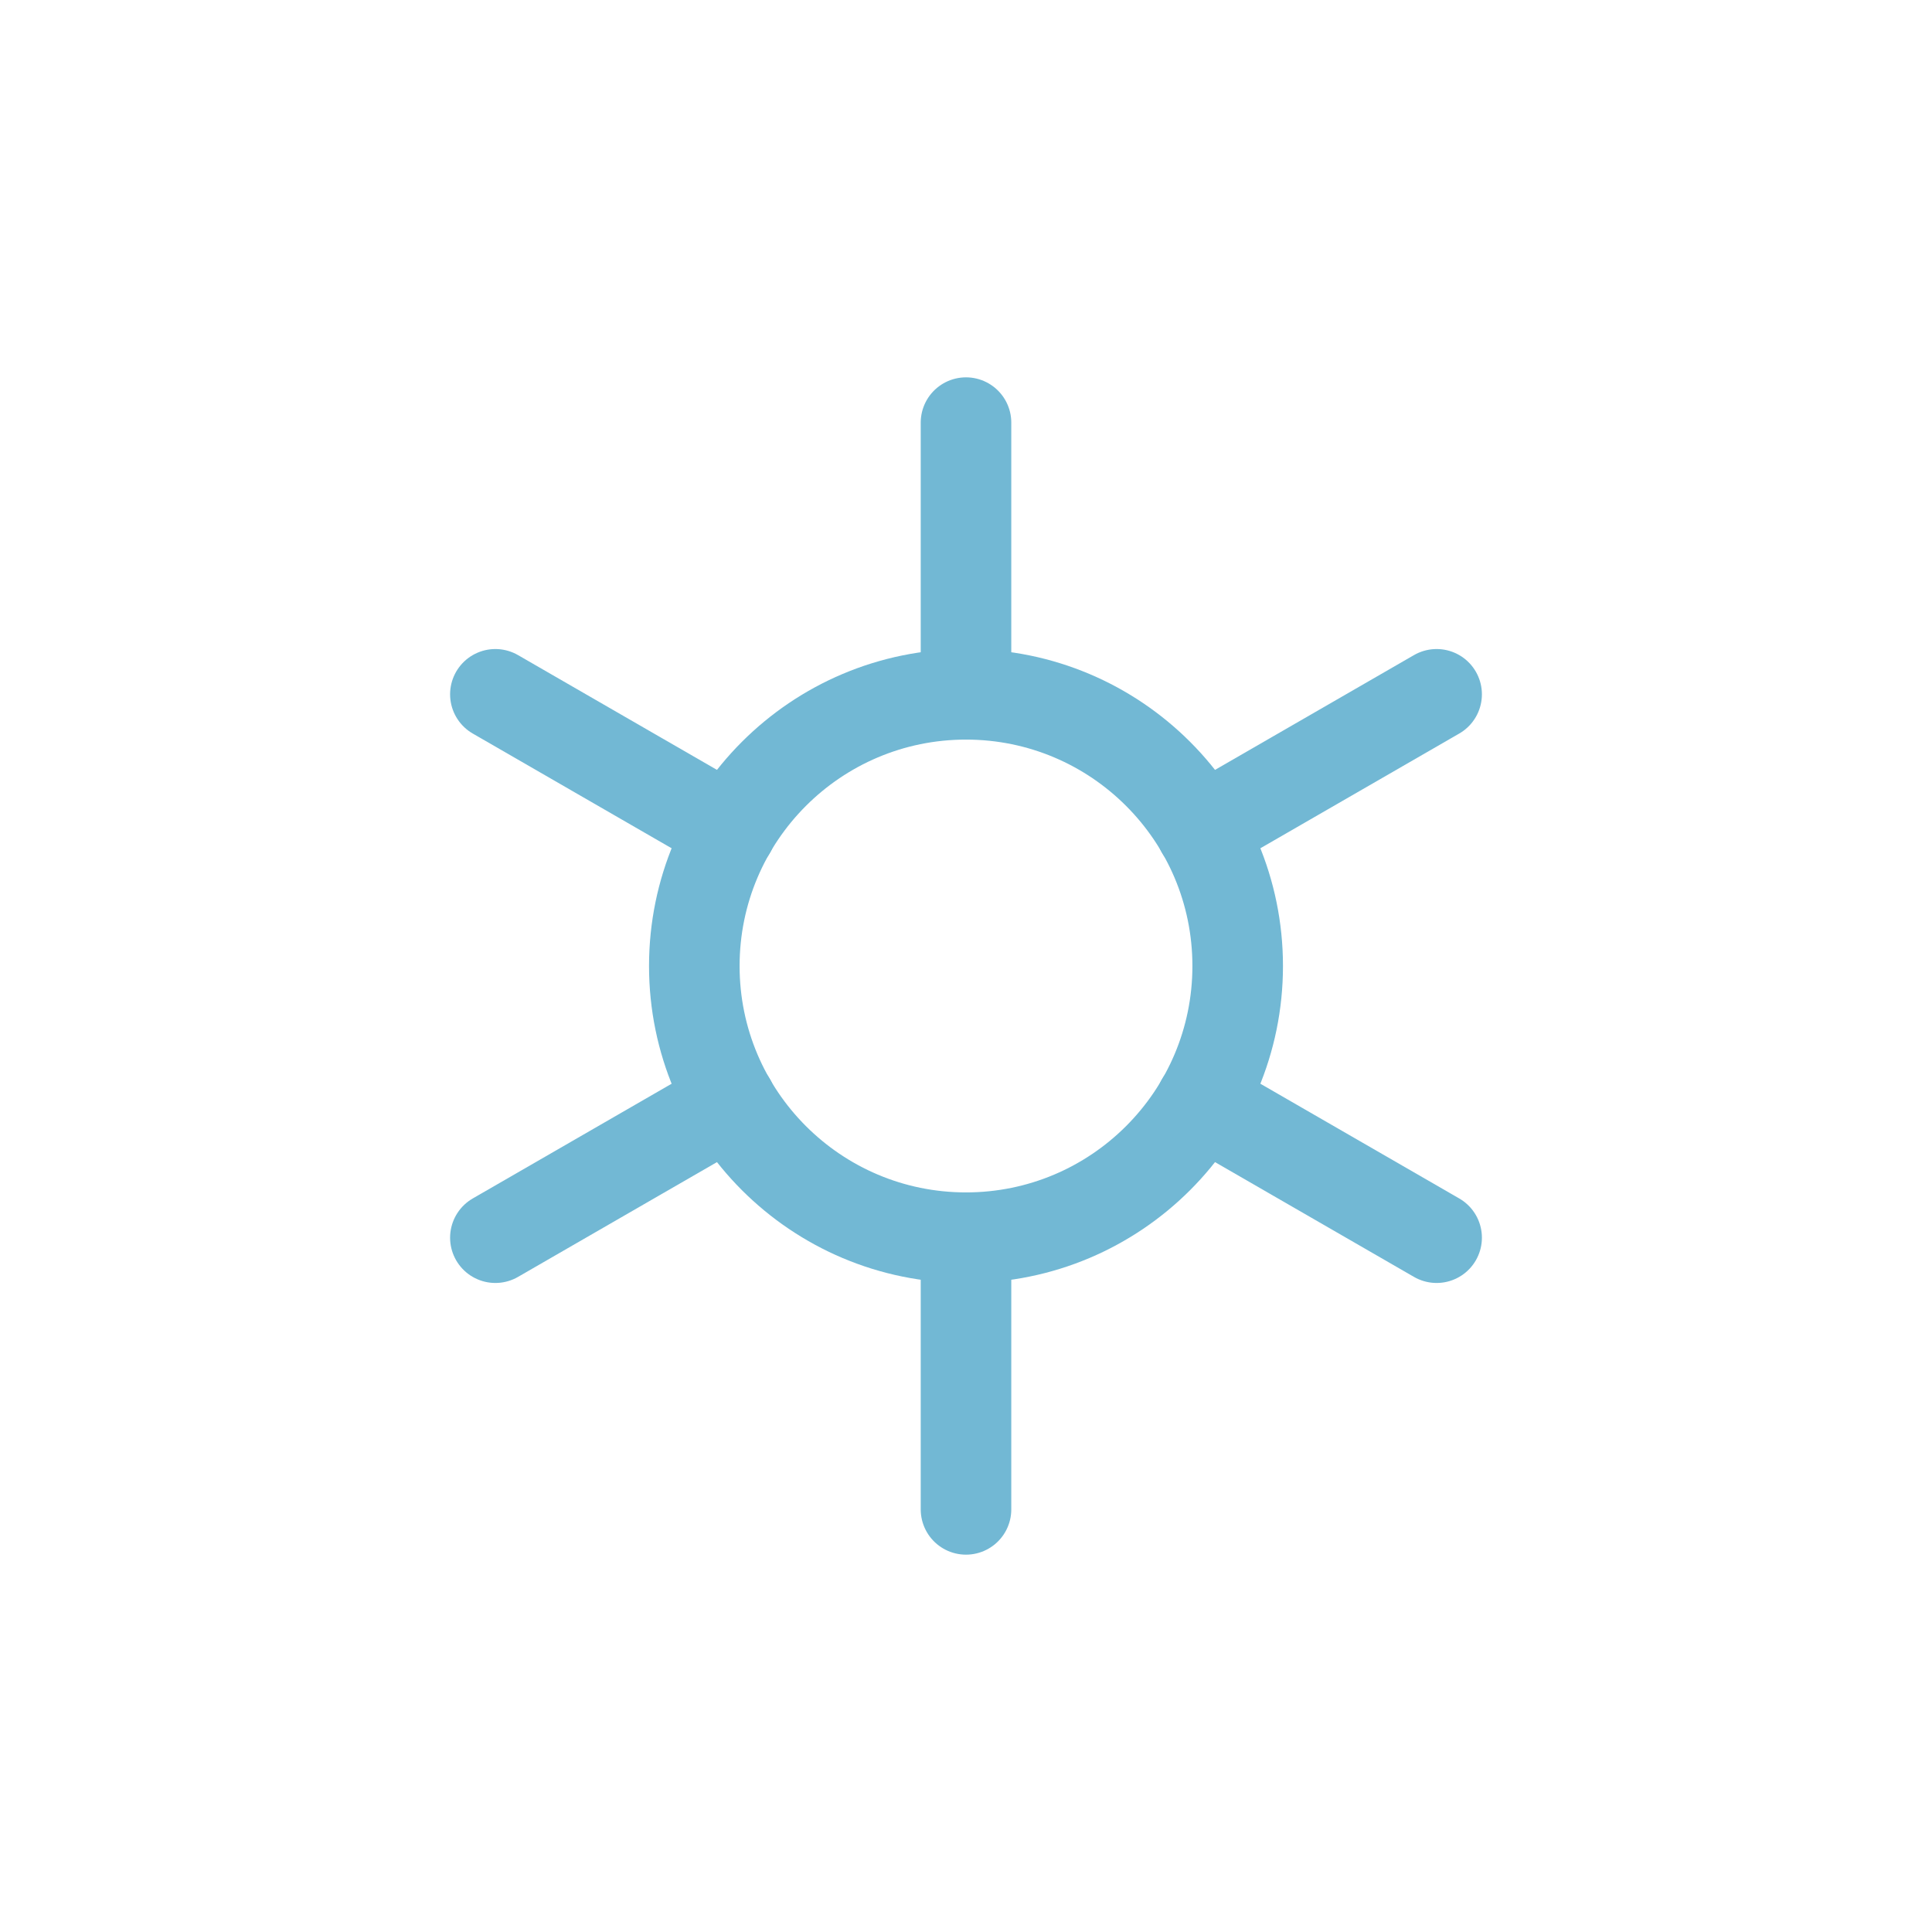
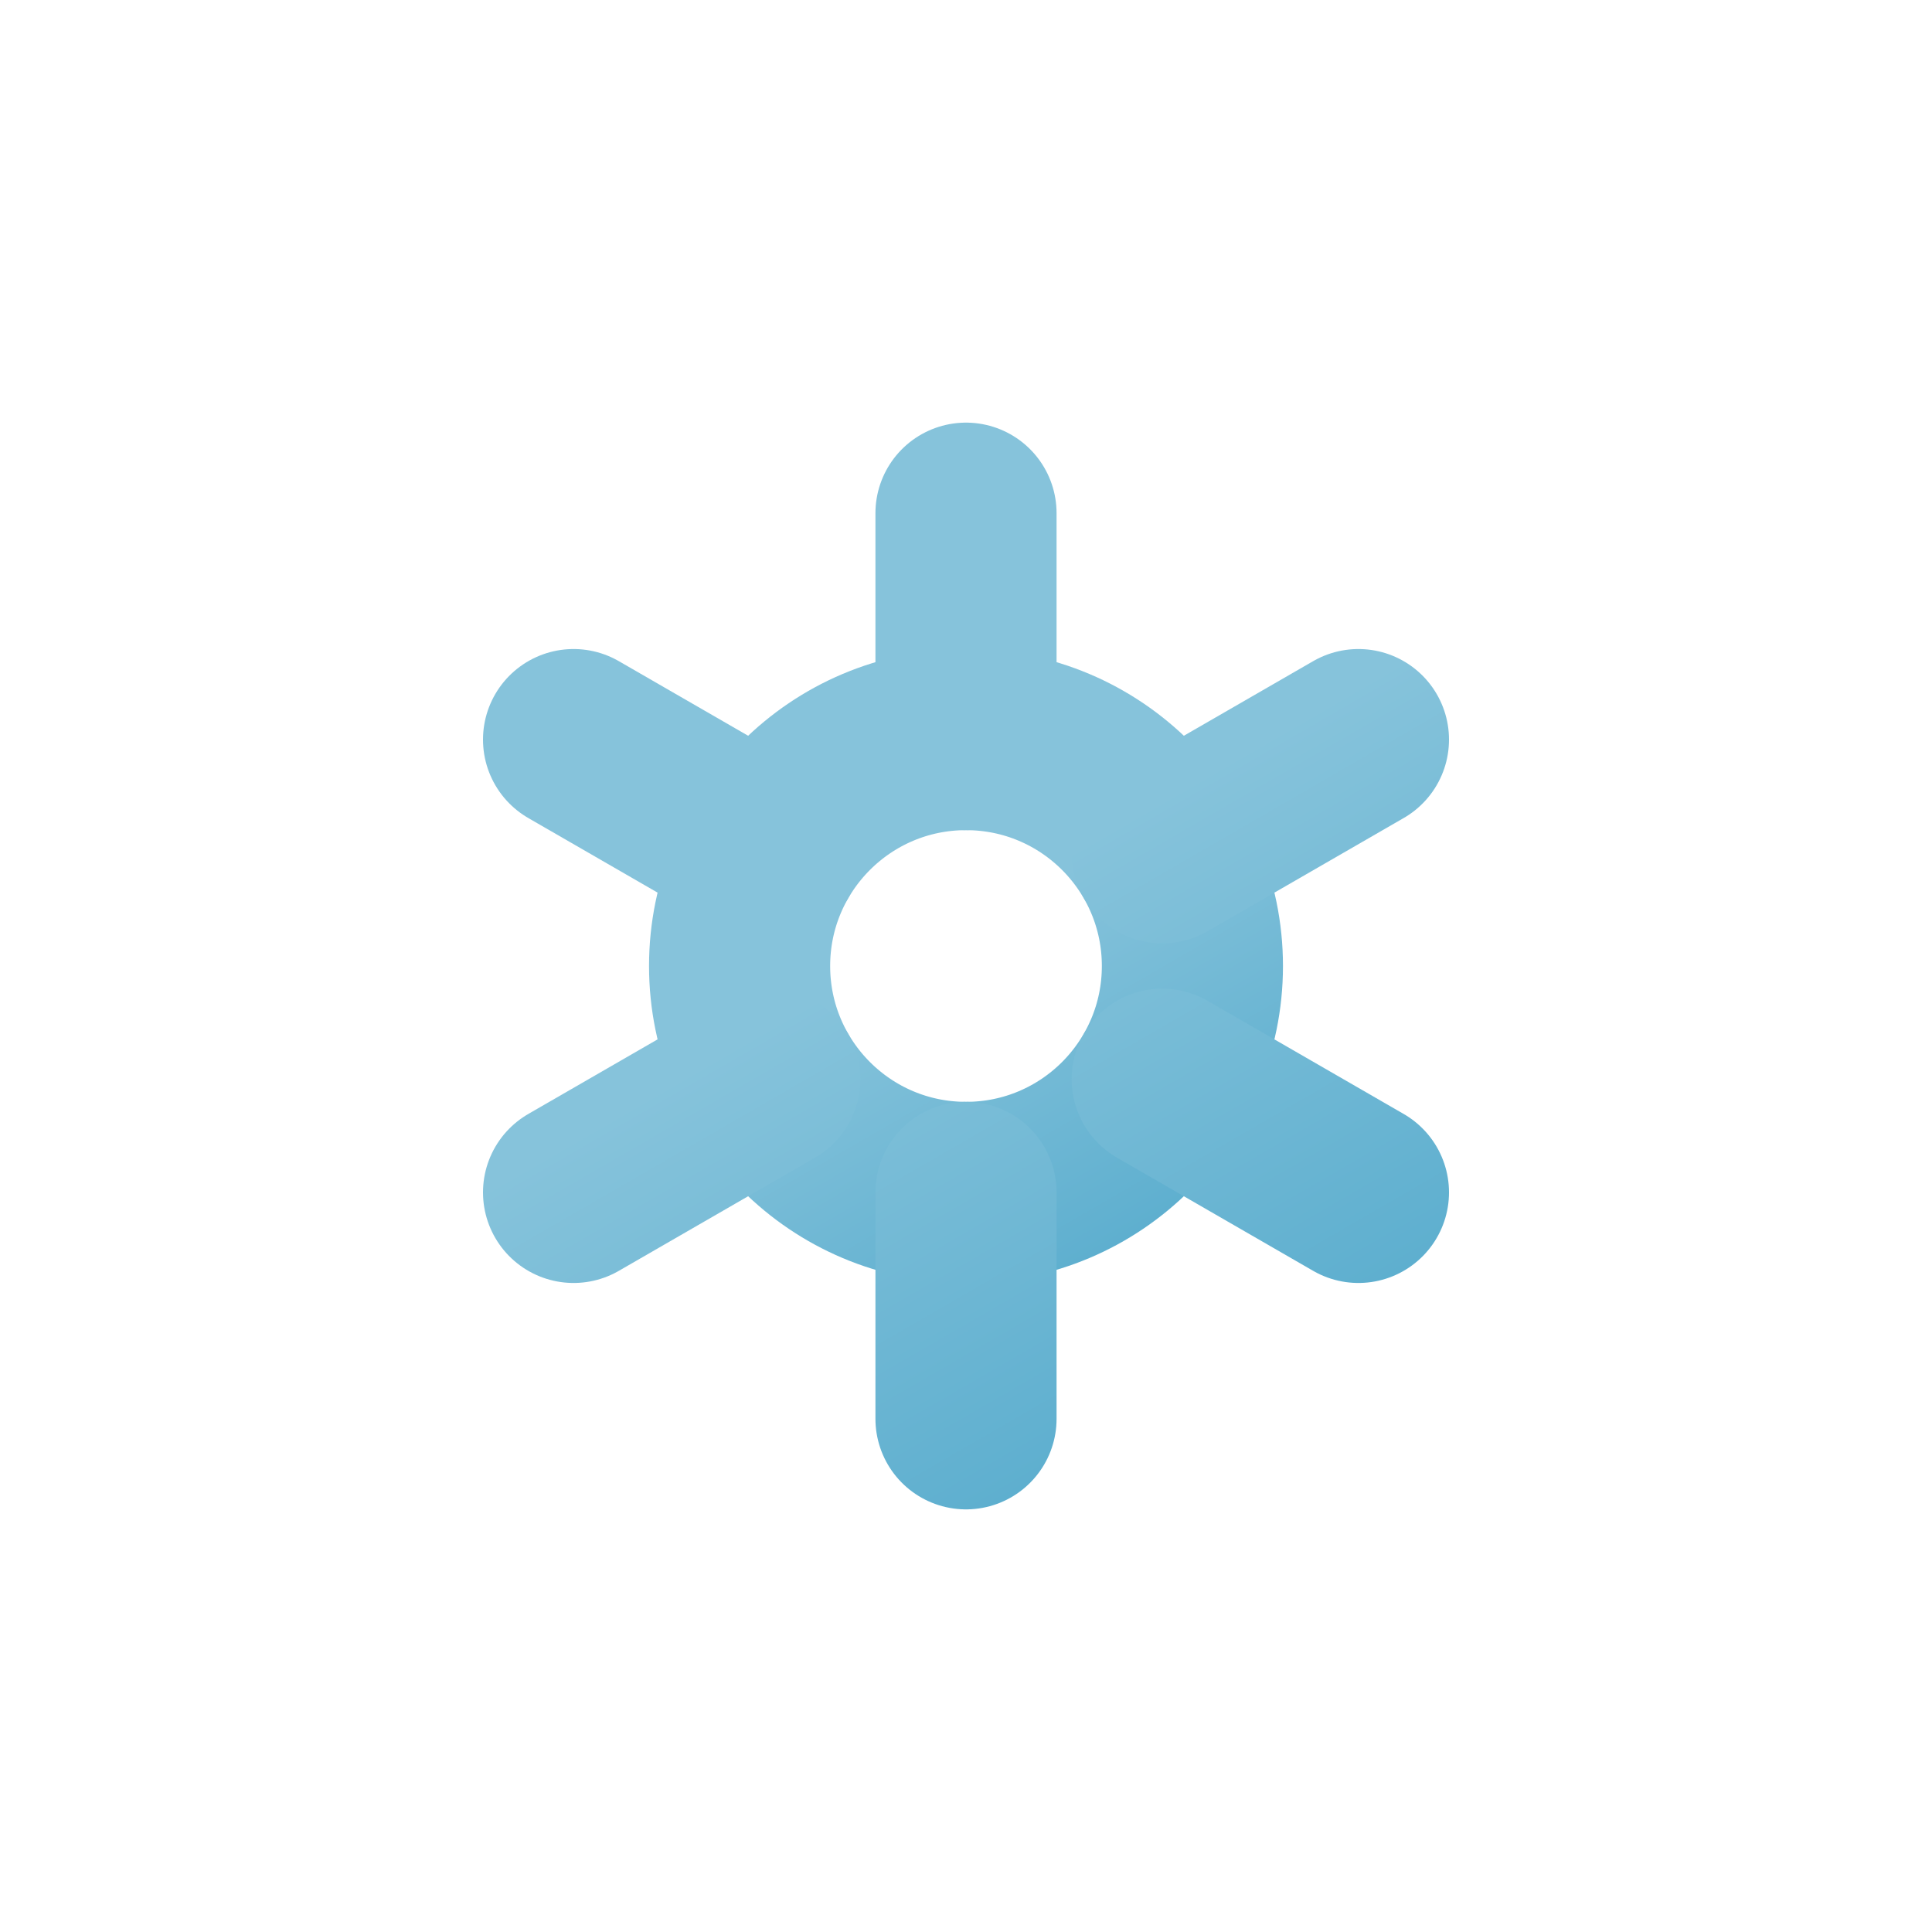
- <svg xmlns="http://www.w3.org/2000/svg" viewBox="0 0 64 64">
+ <svg xmlns="http://www.w3.org/2000/svg" xmlns:xlink="http://www.w3.org/1999/xlink" viewBox="0 0 64 64">
+   <defs>
+     <linearGradient id="a" x1="26.75" x2="37.25" y1="22.91" y2="41.09" gradientUnits="userSpaceOnUse">
+       <stop offset="0" stop-color="#86c3db" />
+       <stop offset=".45" stop-color="#86c3db" />
+       <stop offset="1" stop-color="#5eafcf" />
+     </linearGradient>
+     <linearGradient id="b" x1="24" x2="40" y1="18.15" y2="45.85" xlink:href="#a" />
+   </defs>
  <g>
-     <circle cx="32" cy="32" r="9" fill="none" stroke="#72b8d4" stroke-miterlimit="10" stroke-width="3" />
-     <path fill="none" stroke="#72b8d4" stroke-linecap="round" stroke-miterlimit="10" stroke-width="3" d="M47.59 41l-7.8-4.5m-15.58-9l-7.8-4.5M32 14v9m0 27v-9m-7.79-4.5l-7.8 4.5m31.18-18l-7.8 4.5" />
+     <circle cx="32" cy="32" r="7.5" fill="none" stroke="url(#a)" stroke-miterlimit="10" stroke-width="6" />
+     <path fill="none" stroke="url(#b)" stroke-linecap="round" stroke-miterlimit="10" stroke-width="6" d="M45 39.5l-6.5-3.75m-13-7.5L19 24.5M32 17v7.5M32 47v-7.5m-6.5-3.75L19 39.5m26-15l-6.5 3.75" />
    <animateTransform attributeName="transform" dur="18s" repeatCount="indefinite" type="rotate" values="0 32 32; 360 32 32" />
  </g>
</svg>
